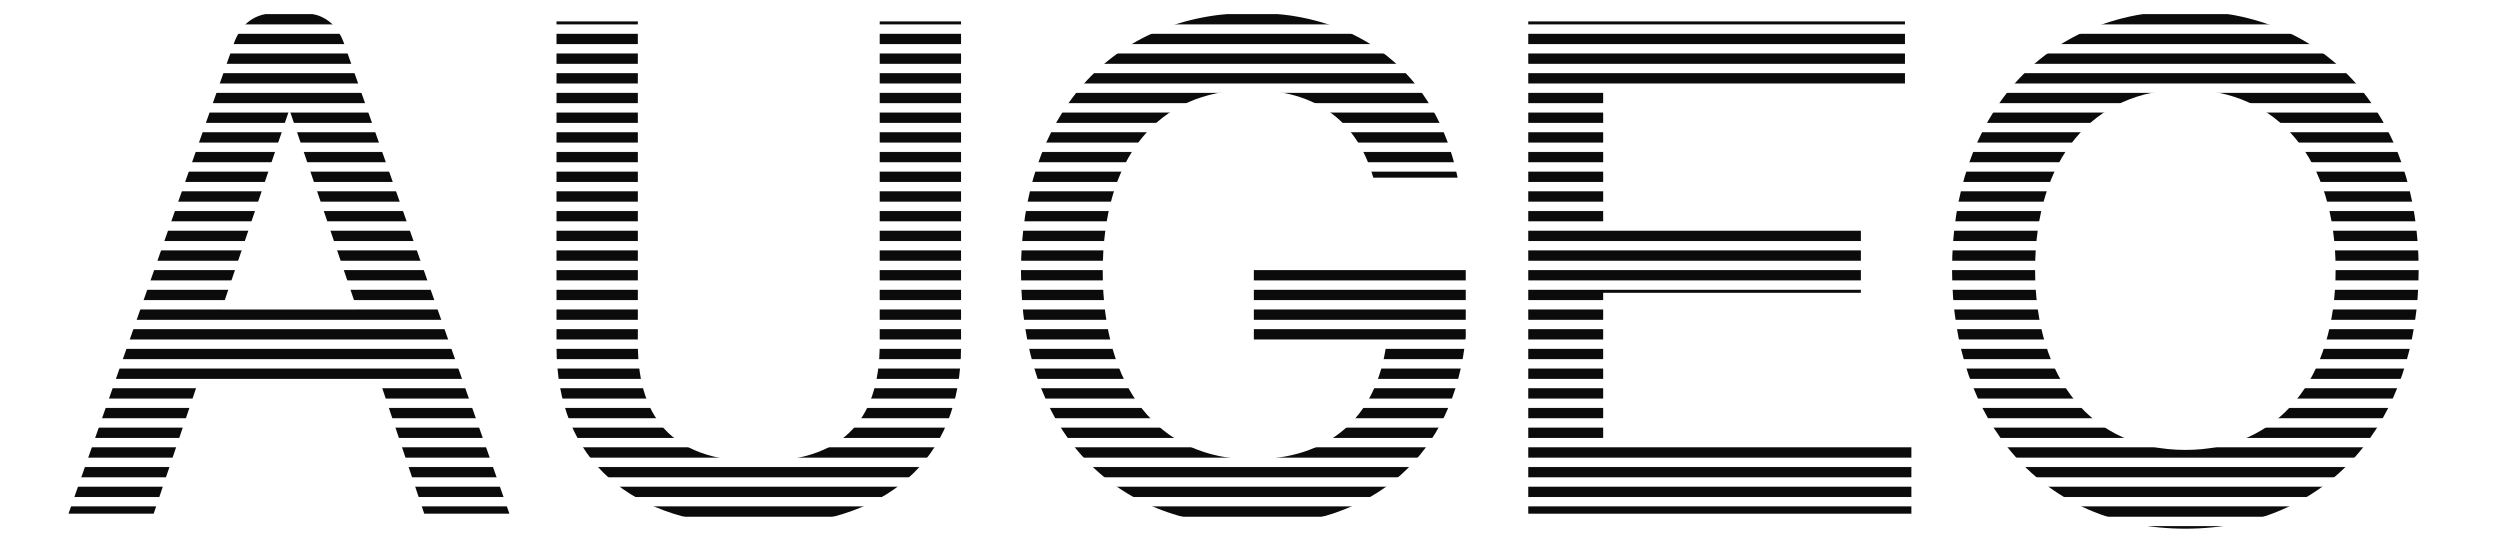
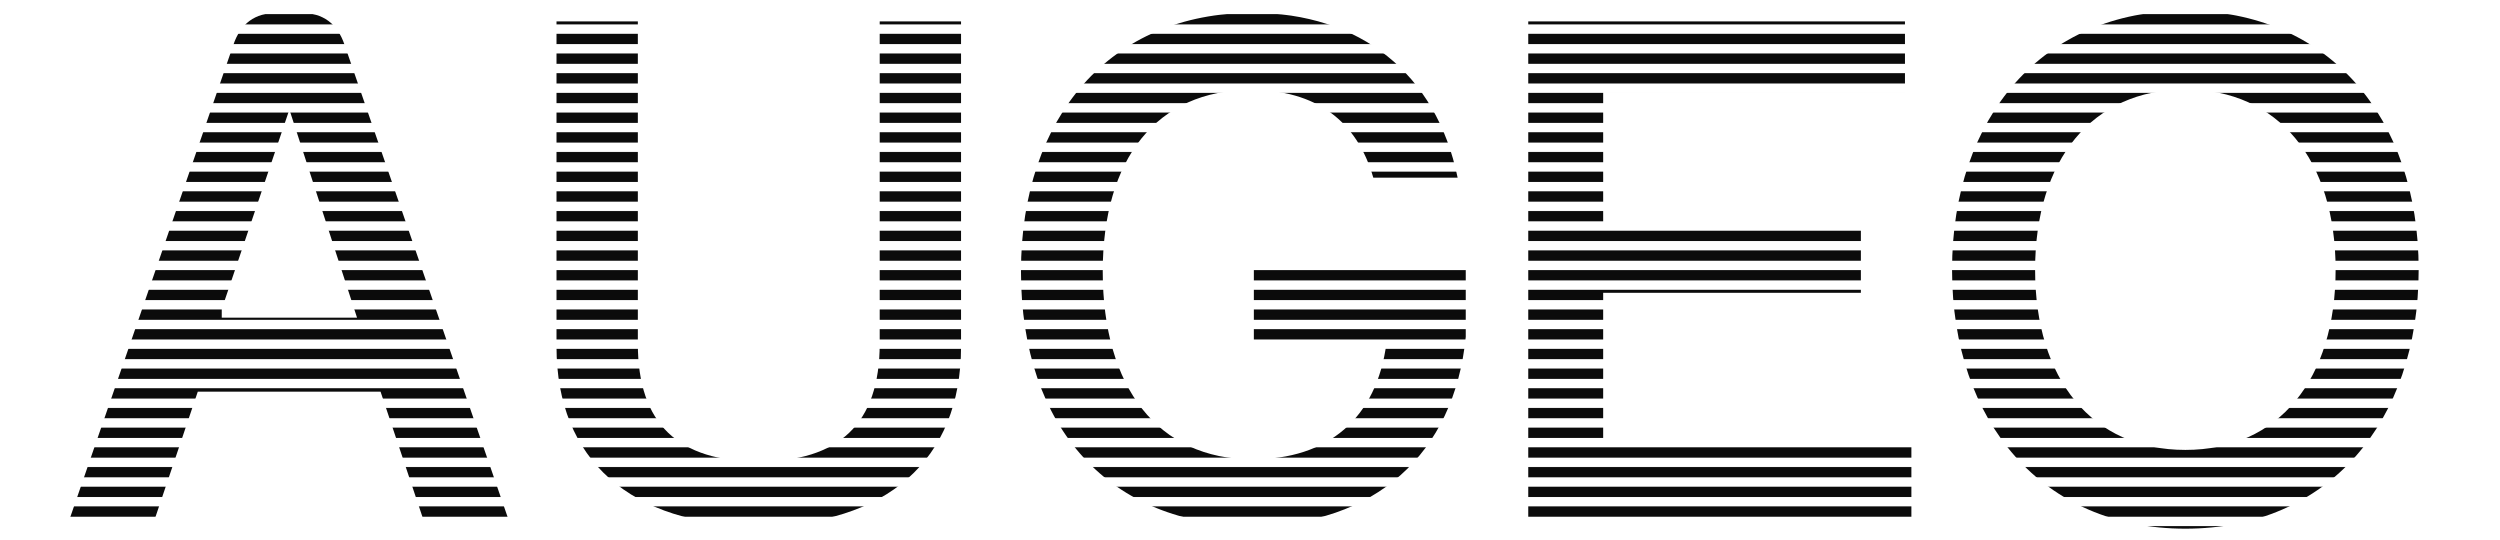
<svg xmlns="http://www.w3.org/2000/svg" viewBox="0 11 584 126" fill="none">
  <defs>
    <pattern id="scanlines" x="0" y="0" width="584" height="4.6" patternUnits="userSpaceOnUse">
      <path d="M0 1.7h584" stroke="#0b0b0b" stroke-width="2.4" />
    </pattern>
  </defs>
  <g id="letter-a" transform="translate(5 0)">
-     <path fill="url(#scanlines)" fill-rule="evenodd" d="M11 131 49.5 21.5C51.2 16.5 54.5 14 59.8 14h5.4c5.3 0 8.6 2.5 10.3 7.5L114 131H94.1l-10.2-30.5H41.2L30.9 131H11Zm35.8-47.8h31.6L62.6 36.6 46.8 83.2Z" />
+     <path fill="url(#scanlines)" fill-rule="evenodd" d="M11 133 49.5 21.5C51.2 16.5 54.5 14 59.8 14h5.4c5.3 0 8.6 2.5 10.3 7.5L114 133H94.1l-10.2-30.5H41.2L30.9 133H11Zm35.8-47.8h31.6L62.6 36.6 46.8 83.2Z" />
  </g>
  <g id="letter-u" transform="translate(0 0)">
    <path fill="url(#scanlines)" d="M130 16h19v75.3c0 18.8 9.5 27.5 28.2 27.5s28.3-8.7 28.3-27.5V16h19v76c0 26.4-17.5 41.8-47.3 41.8S130 118.4 130 92V16Z" />
  </g>
  <g id="letter-g" transform="translate(-1 0)">
    <path fill="url(#scanlines)" d="M341.5 52.5h-19.7c-3.8-13.2-13.3-20.5-28.6-20.5-22 0-34.6 16.1-34.6 42.4 0 27.1 12.9 43.9 35 43.9 17.6 0 29-9.5 31.3-27.3h-31V73.7h49.5v16c-2.7 27.4-21.4 44.1-49.8 44.1-33.1 0-54.1-22.6-54.1-59.4 0-36.2 21-60.4 54.1-60.4 25 0 42.9 14.1 47.9 38.5Z" />
  </g>
  <g id="letter-e" transform="translate(-5 0)">
-     <path fill="url(#scanlines)" d="M362 16h88v16.5h-70.5v31.2h60.2v15.7h-60.2v34h72V131H362V16Z" />
+     <path fill="url(#scanlines)" d="M362 16h88v16.5h-70.5v31.2h60.2v15.7h-60.2v34h72V133H362V16Z" />
  </g>
  <g id="letter-o" transform="translate(-5 0)">
    <path fill="url(#scanlines)" fill-rule="evenodd" d="M515.5 13.5c33.3 0 54.5 24.8 54.5 60.5s-21.2 60.5-54.5 60.5S461 109.7 461 74s21.2-60.5 54.5-60.5Zm0 18.4c-21.8 0-35.1 16.5-35.1 42.1s13.3 42.1 35.1 42.1 35.1-16.5 35.1-42.1-13.3-42.1-35.1-42.1Z" />
  </g>
</svg>
